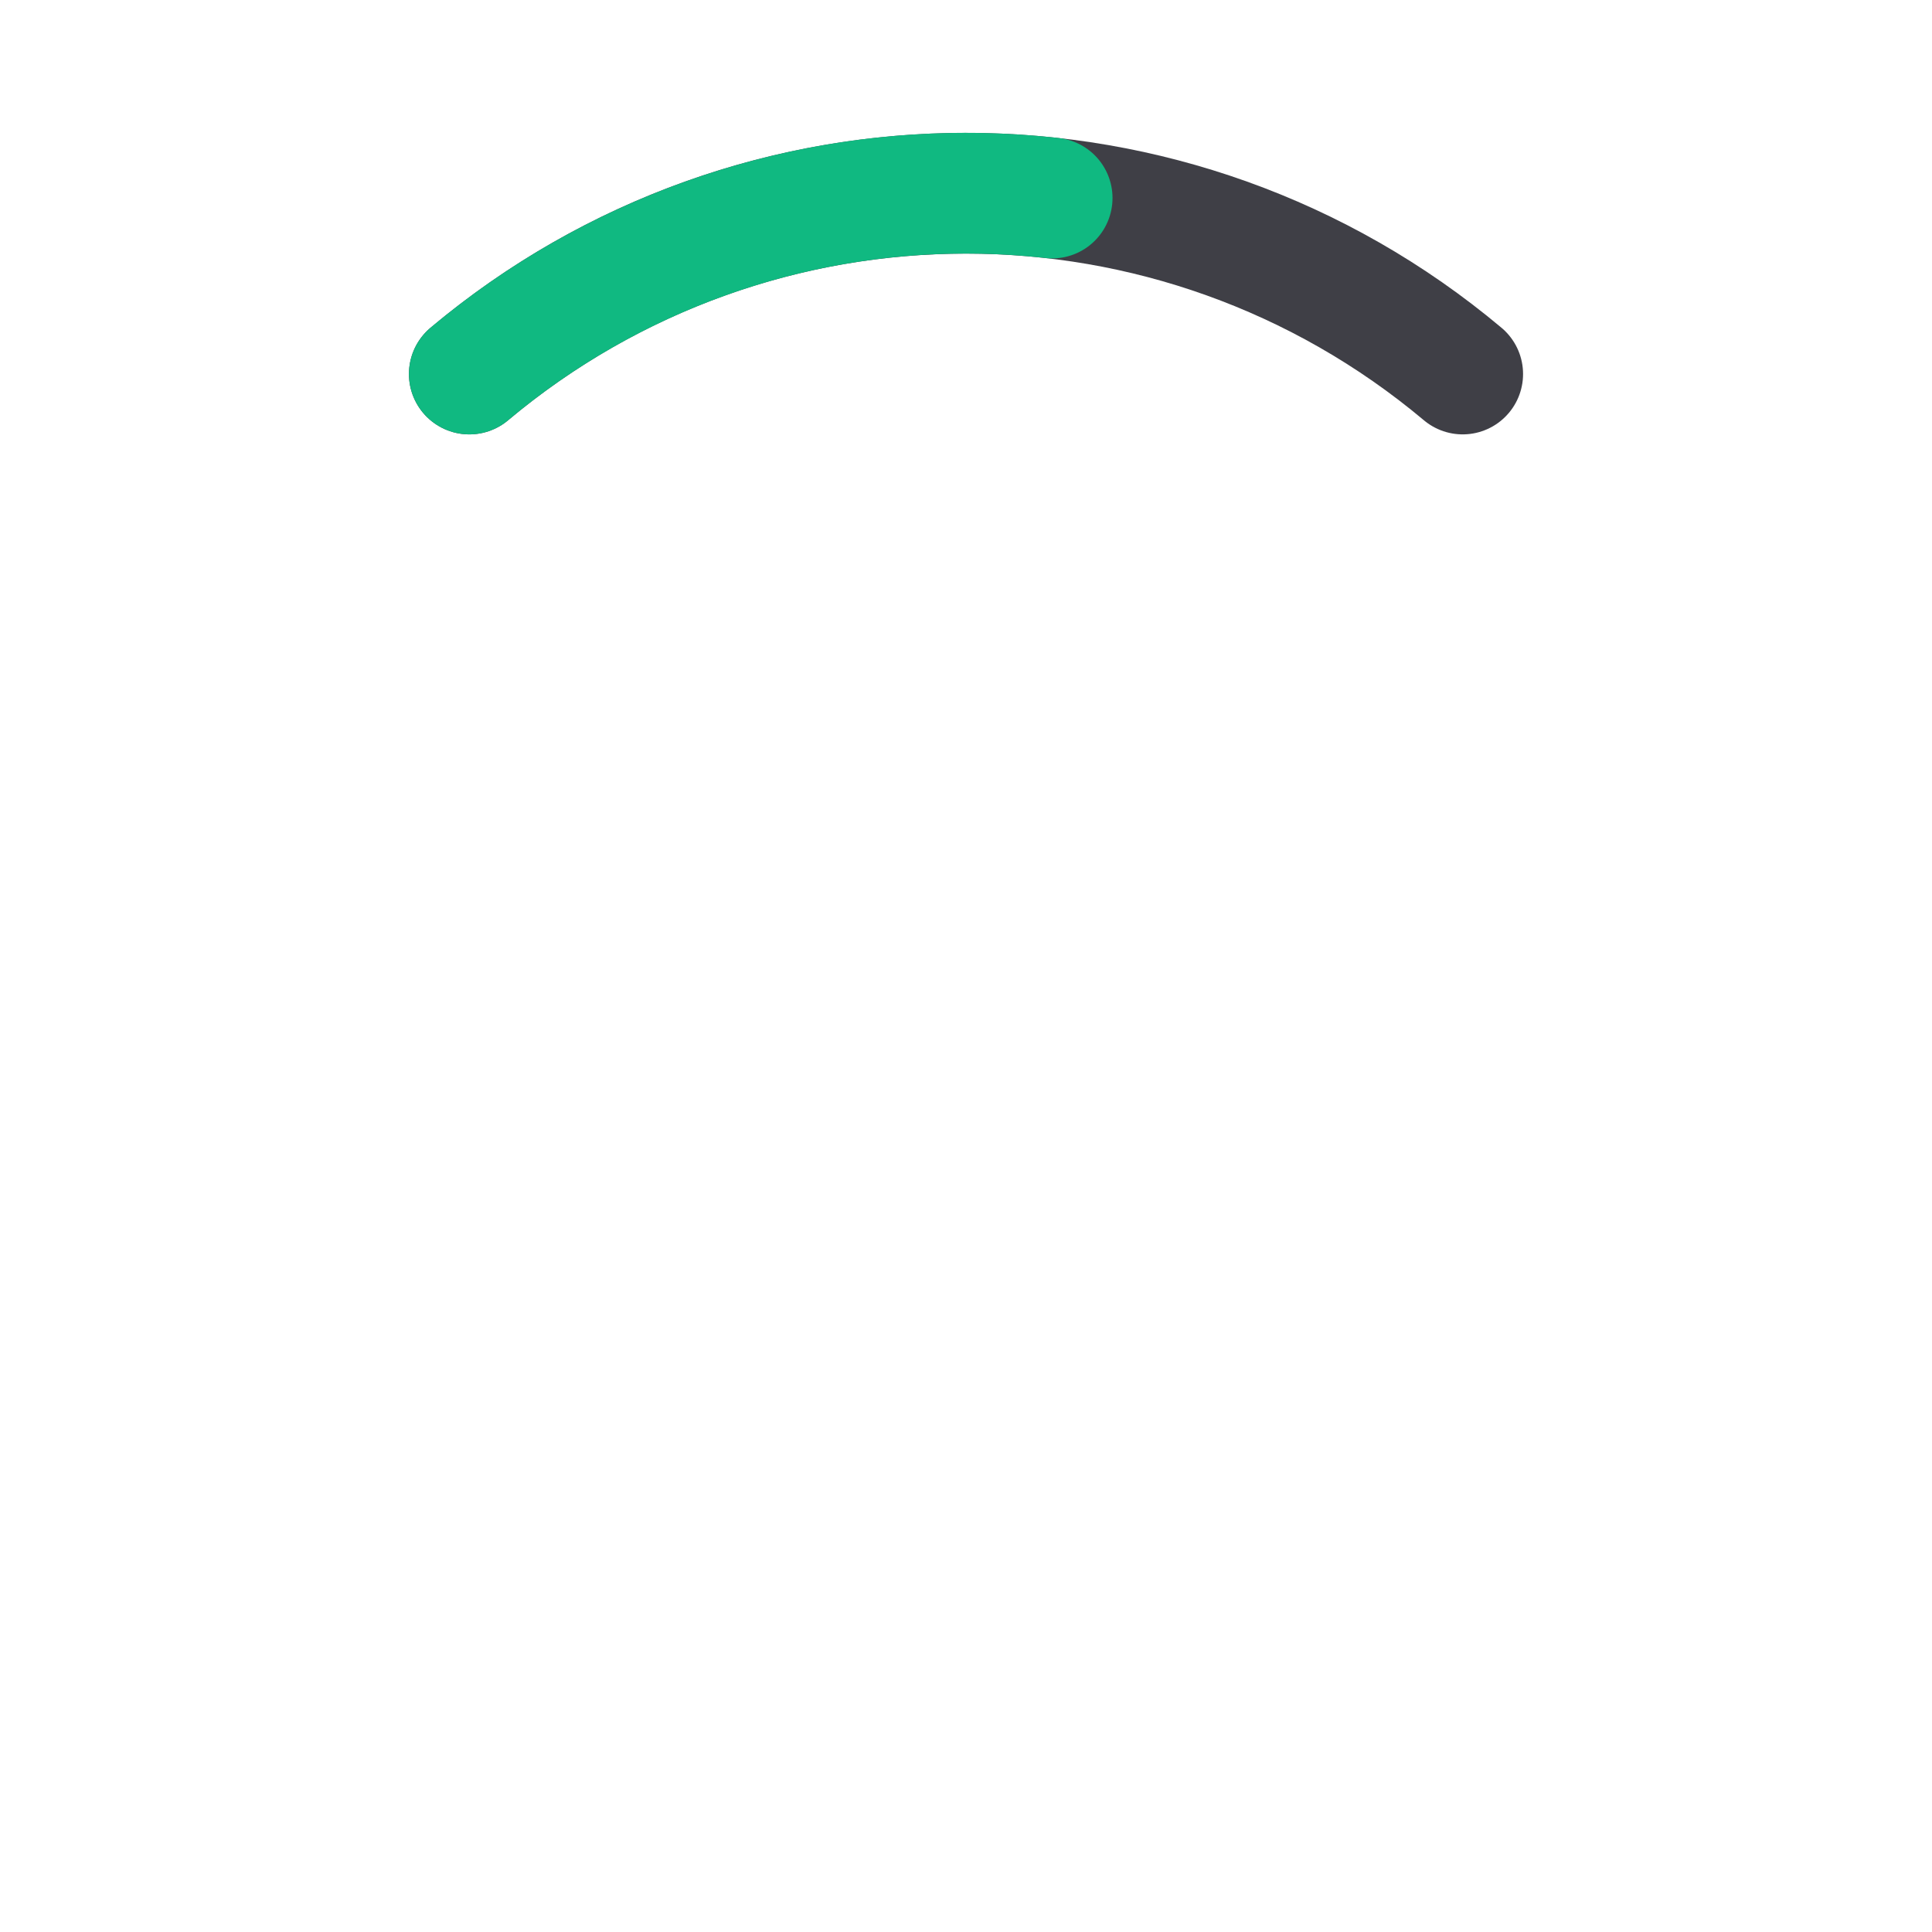
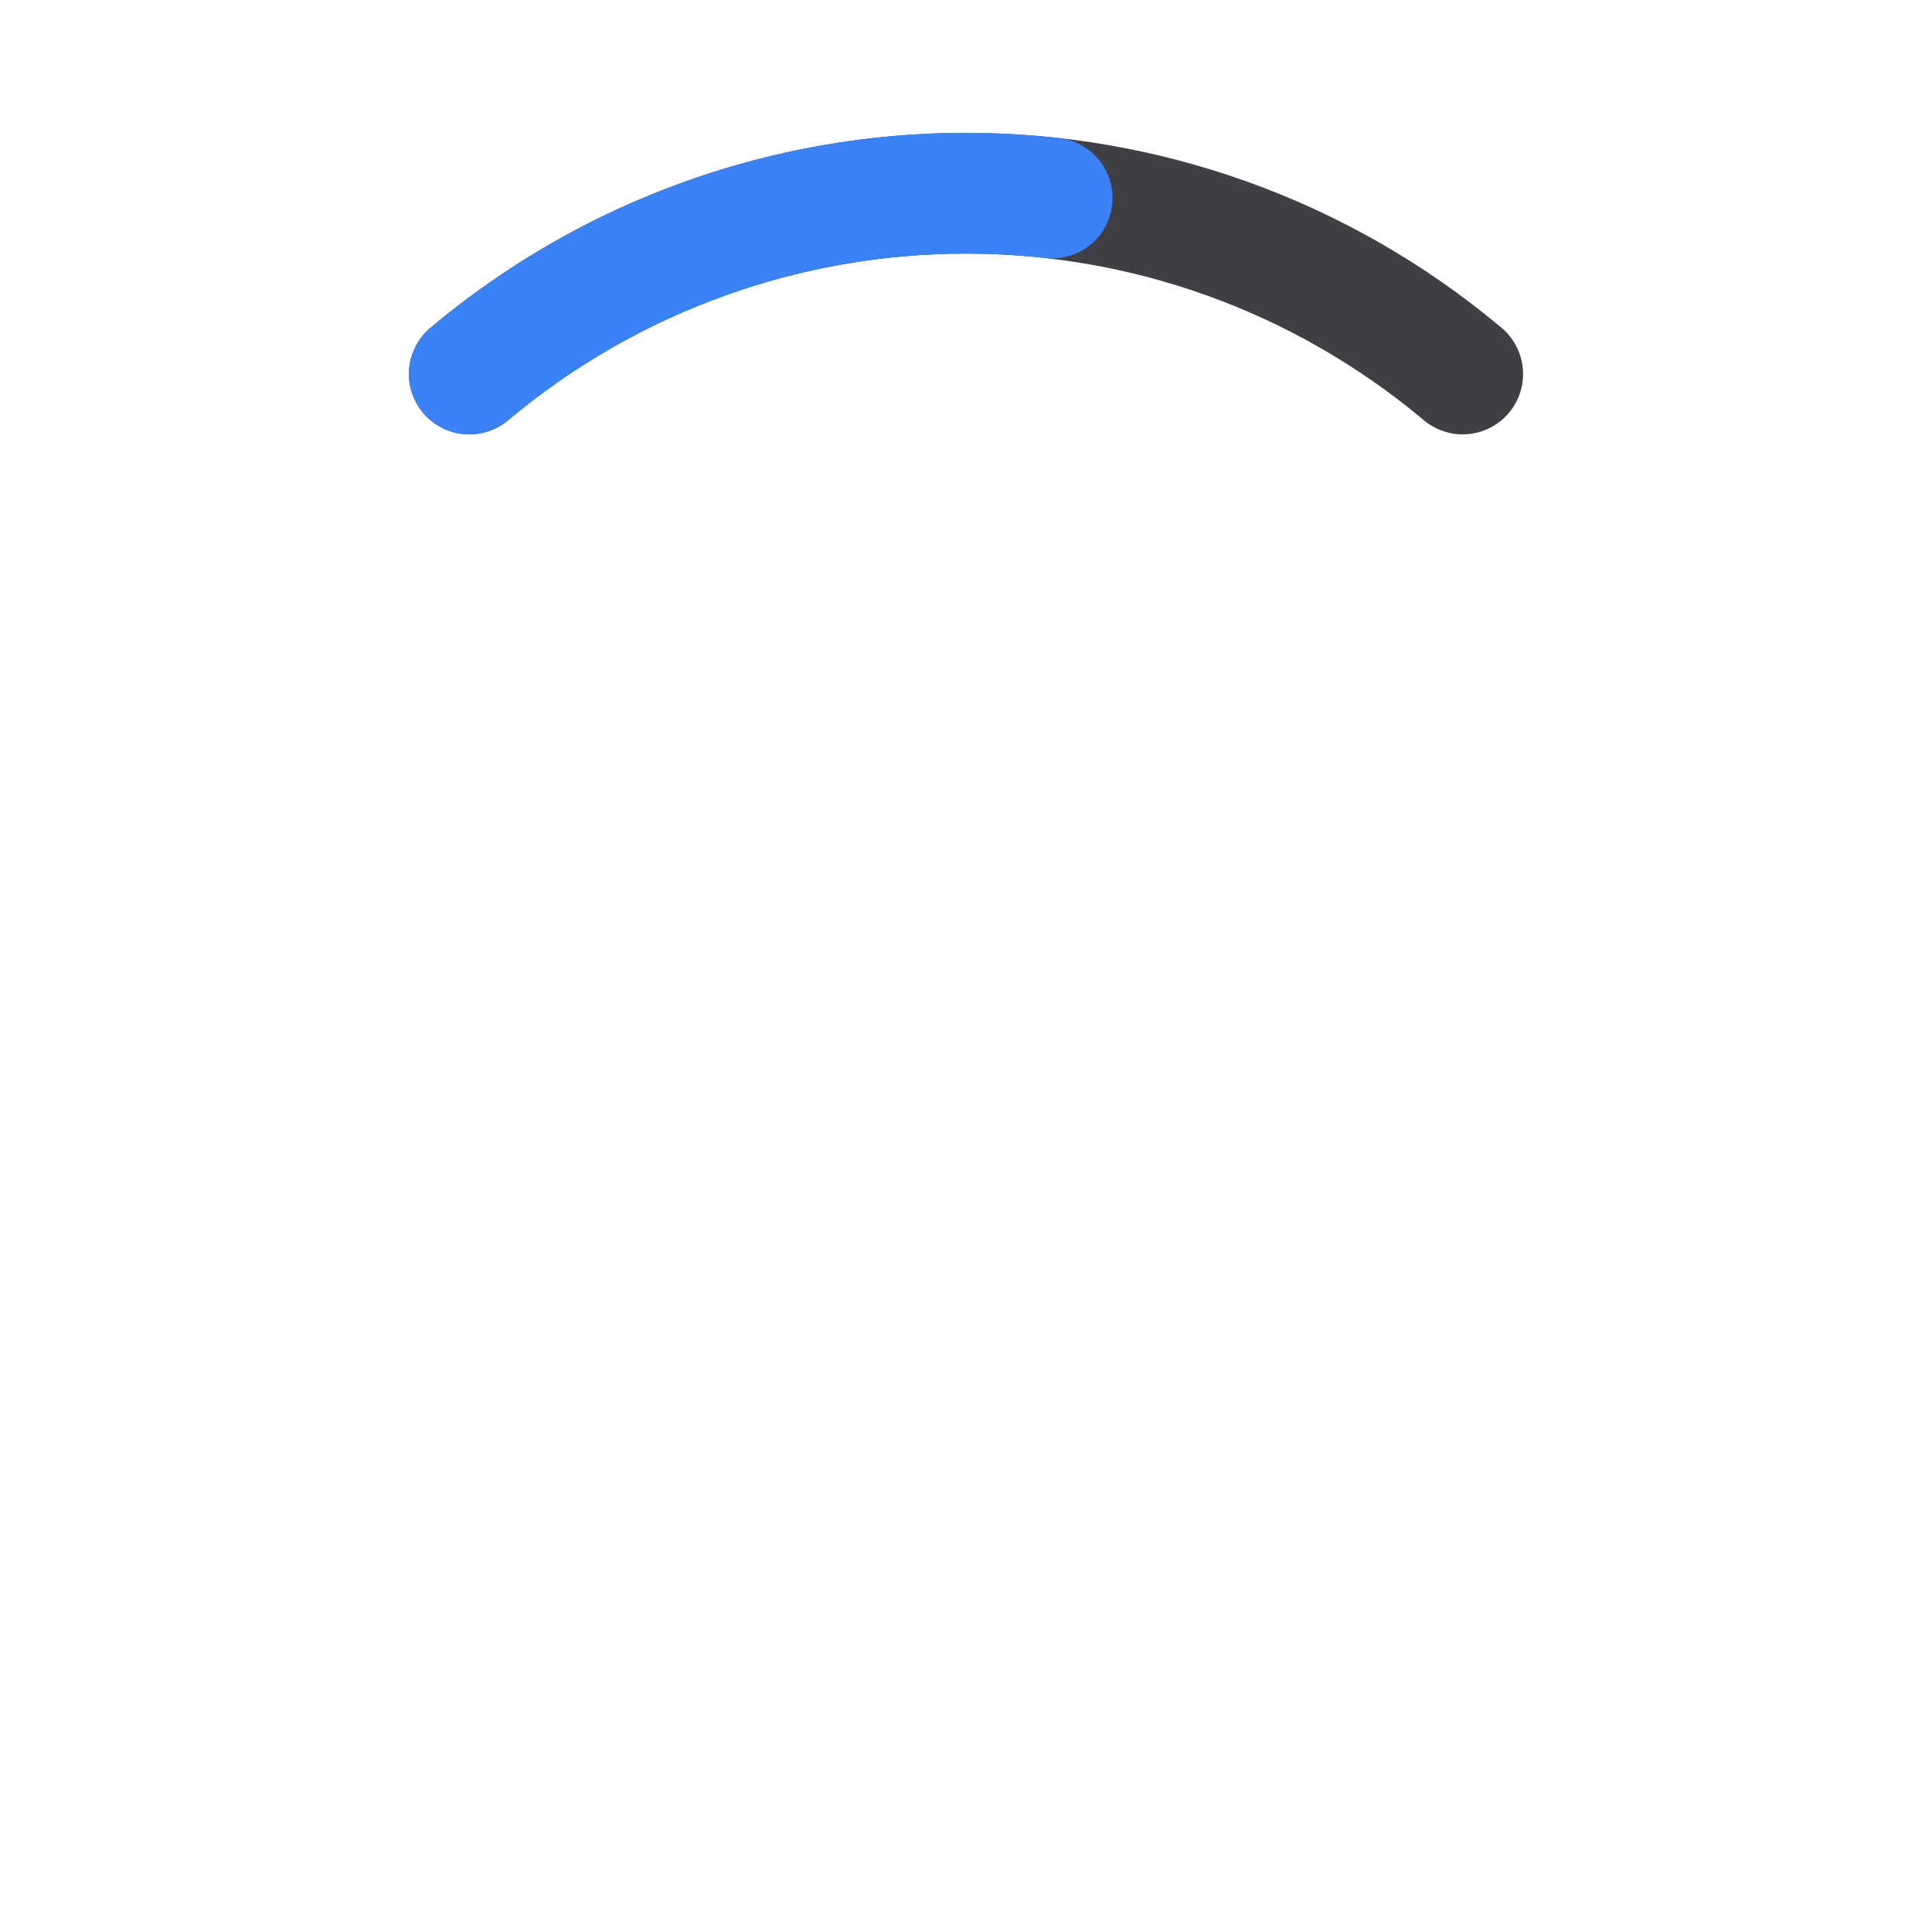
<svg xmlns="http://www.w3.org/2000/svg" viewBox="0 0 120 120">
  <path d="M 29.15 23.23 A 48.0 48.0 0 0 1 90.85 23.23" fill="none" stroke="#3f3f46" stroke-width="7.5" stroke-linecap="round" />
-   <path d="M 29.15 23.23 A 48.0 48.0 0 0 1 65.35 12.30" fill="none" stroke="#10b981" stroke-width="7.5" stroke-linecap="round" />
+   <path d="M 29.15 23.23 A 48.0 48.0 0 0 1 65.35 12.30" fill="none" stroke="#3b82f6" stroke-width="7.5" stroke-linecap="round" />
</svg>
